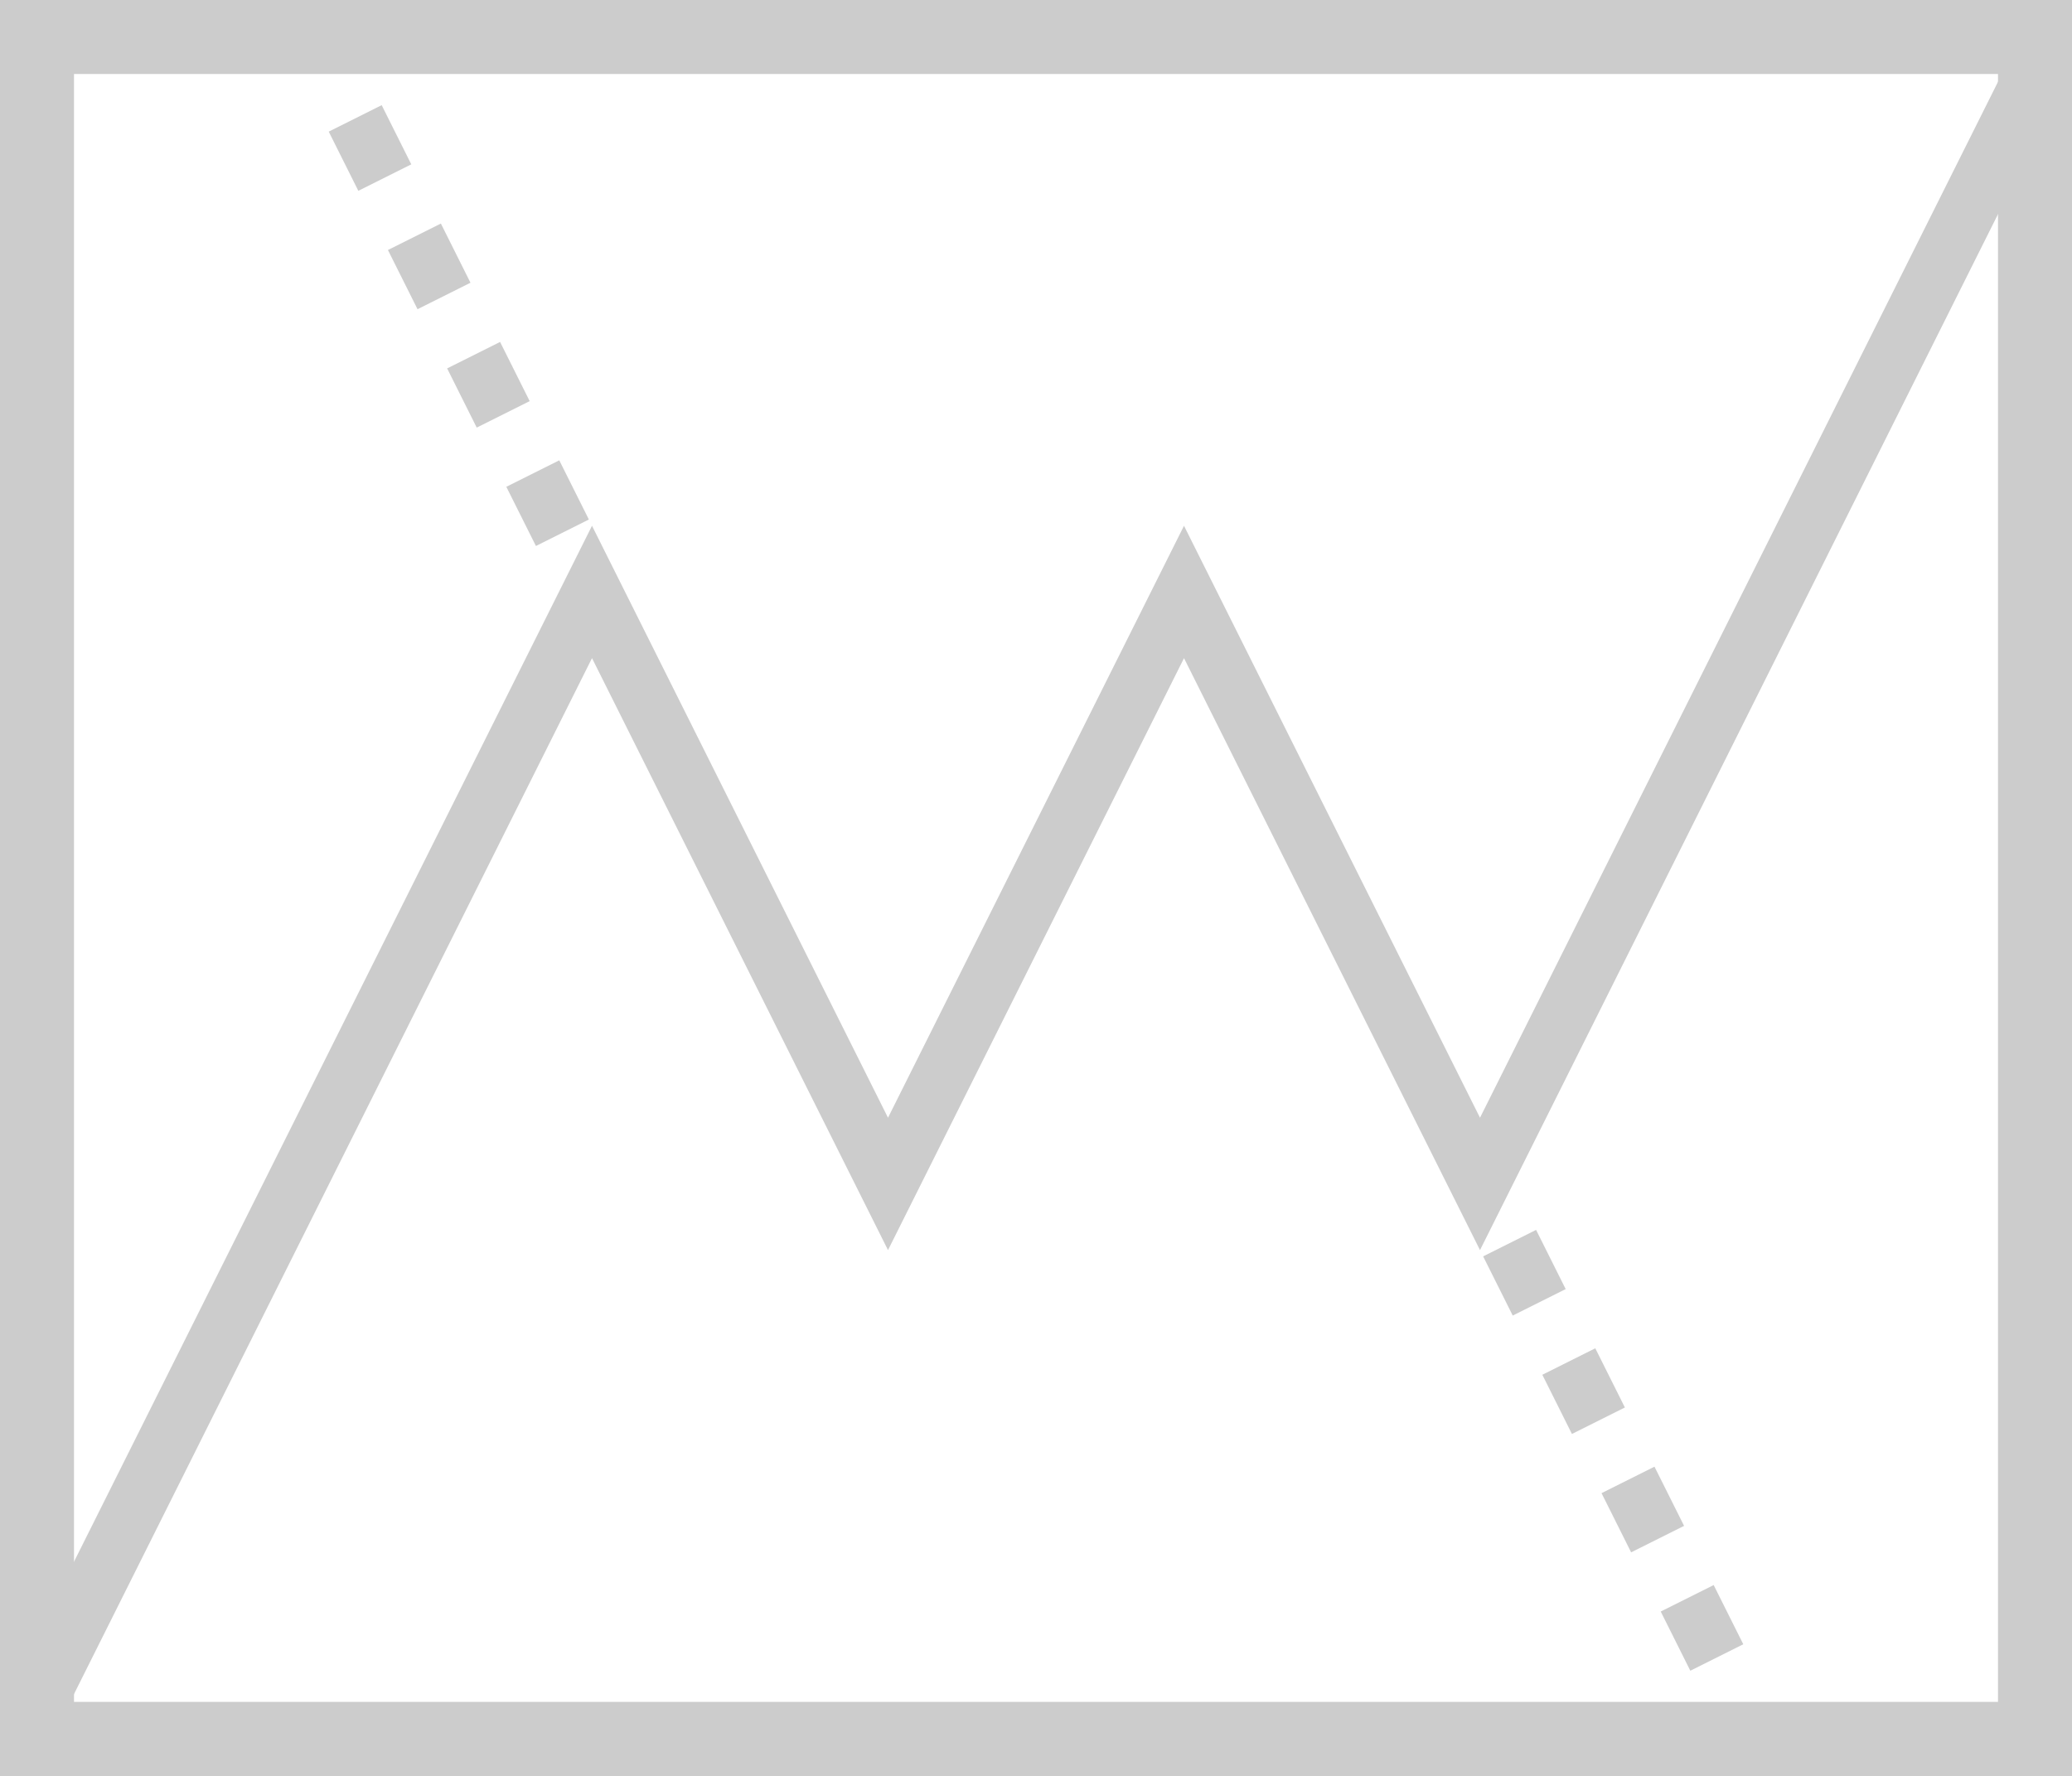
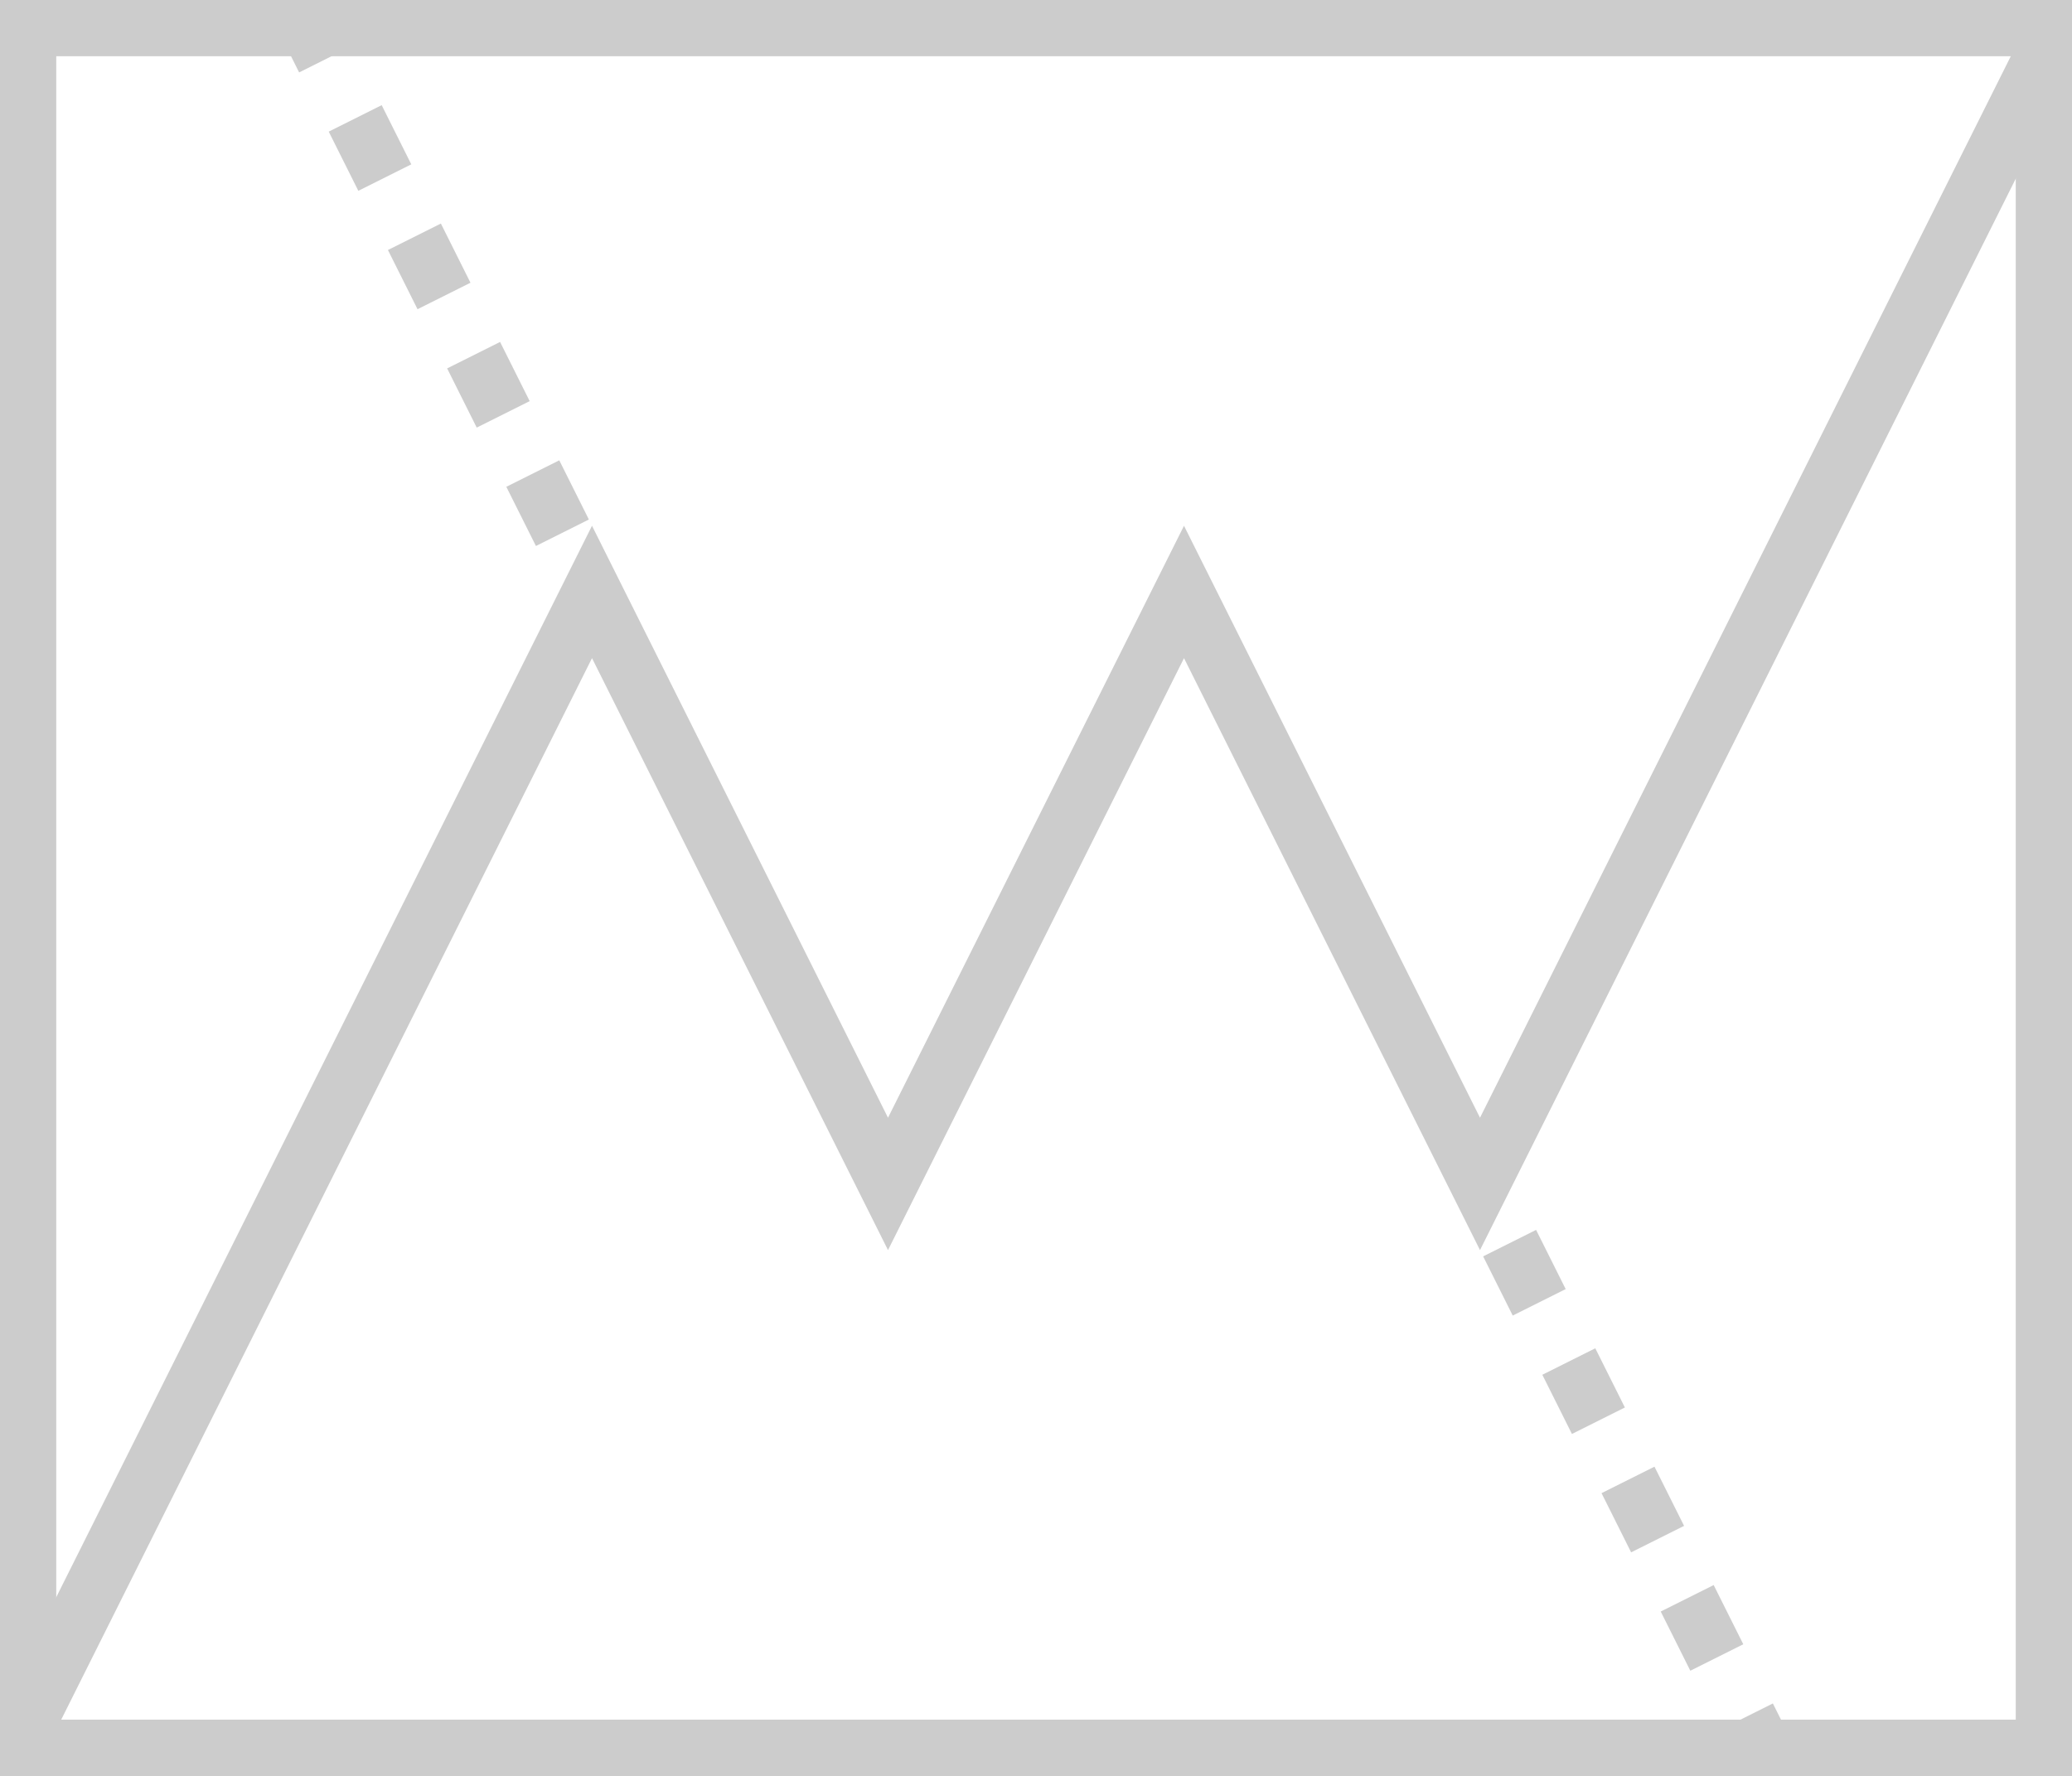
<svg xmlns="http://www.w3.org/2000/svg" width="700" height="600" x="0" y="0" viewBox="0 0 700 600">
  <style>
        #line1, #line2 {
                animation: draw 3s linear infinite;
        }

        @keyframes draw {
            to {
                stroke-dashoffset: 223.6;
            }
        }
    </style>
-   <rect stroke="#CCC" stroke-width="50" fill="none" x="0" y="0" width="700" height="600" />
+   <rect stroke="#CCC" stroke-width="38" fill="none" x="0" y="0" width="700" height="600" />
  <path stroke="#CCC" stroke-width="20" fill="none" d="M0 600l200-400 100 200 100-200 100 200L700 0" />
  <path id="line1" stroke-dasharray="22.36, 22.36" stroke="#CCC" stroke-width="20" fill="none" d="M100 0l100 200" />
  <path id="line2" stroke-dasharray="22.36, 22.36" stroke="#CCC" stroke-width="20" fill="none" d="M600 600L500 400" />
</svg>
